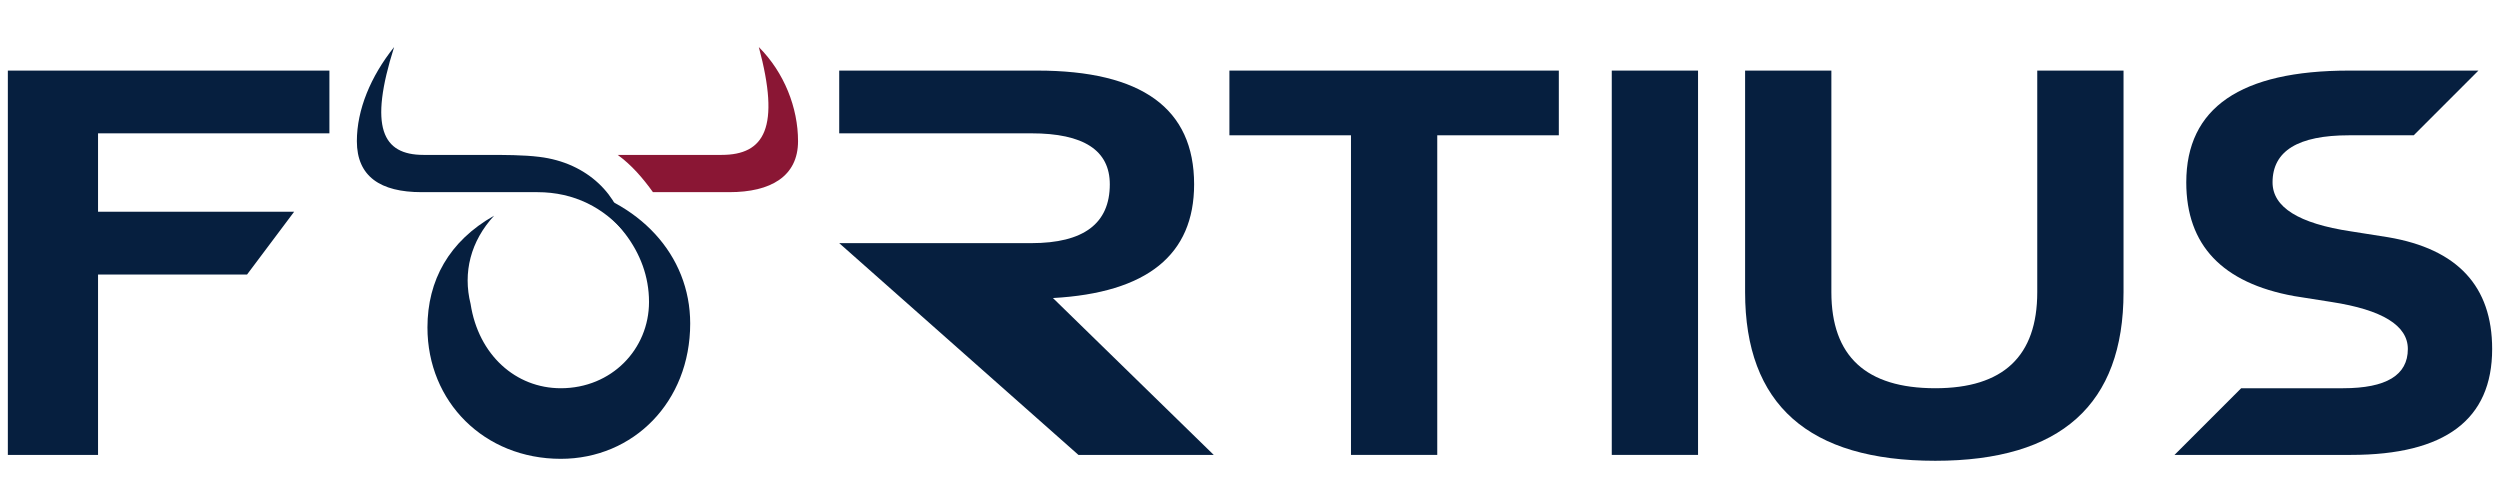
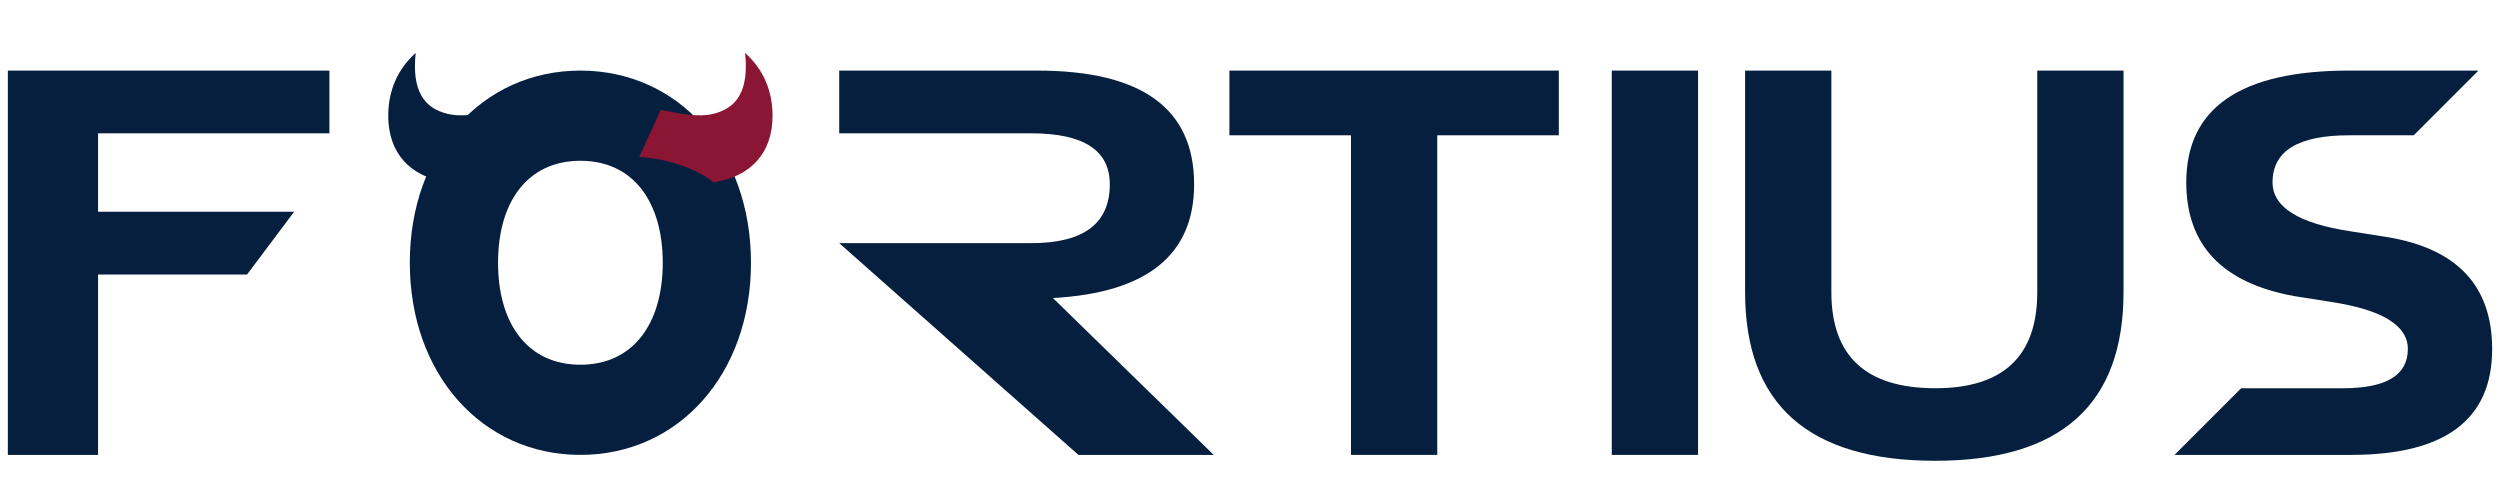
<svg xmlns="http://www.w3.org/2000/svg" viewBox="-4 -4 1275 250" role="img" aria-label="Fortius — Real Estate &amp; Investments">
-   <path fill="#061F3F" d="M197 20C185 35 178 52 178 68C178 86 190 94 211 94H270C289 94 304 102 315 115C312 96 296 79 271 76C263 75 253 75 244 75H212C191 75 184 61 197 20Z" />
-   <path fill="#061F3F" d="M283 90C322 98 348 126 348 161C348 201 319 230 282 230C243 230 214 201 214 163C214 139 225 119 248 106C236 119 232 135 236 151C240 177 259 194 282 194C308 194 327 174 327 150C327 124 309 103 283 90Z" />
-   <path fill="#8A1634" d="M311 75H364C386 75 394 61 383 20C396 33 403 51 403 68C403 86 389 94 368 94H329C324 87 318 80 311 75Z" />
+   <path fill="#061F3F" d="M224 89C205 86 194 74 194 55C194 42 199 31 208 23C206 42 212 51 224 54C232 56 241 54 251 52L262 76C247 77 233 82 224 89Z" />
+   <path fill="#061F3F" d="M292 32C342 32 379 73 379 130C379 187 342 228 292 228C242 228 205 187 205 130C205 73 242 32 292 32ZM292 78C265 78 250 99 250 130C250 161 265 182 292 182C319 182 334 161 334 130C334 99 319 78 292 78Z" />
+   <path fill="#8A1634" d="M360 89C379 86 390 74 390 55C390 42 385 31 376 23C378 42 372 51 360 54C352 56 343 54 333 52L322 76C337 77 351 82 360 89Z" />
  <path fill="#061F3F" d="M0 32H164V64H46V104H146L122 136H46V228H0Z" />
  <path fill="#061F3F" d="M424 32H525Q605 32 605 90Q605 144 533 148L615 228H546L424 120H522Q562 120 562 90Q562 64 522 64H424Z" />
  <path fill="#061F3F" d="M623 32H791V65H729V228H685V65H623Z" />
  <path fill="#061F3F" d="M818 32H862V228H818Z" />
  <path fill="#061F3F" d="M886 32H930V145Q930 194 983 194Q1035 194 1035 145V32H1079V145Q1079 231 983 231Q886 231 886 145Z" />
  <path fill="#061F3F" d="M1260 32L1227 65H1194Q1155 65 1155 89Q1155 108 1195 114L1214 117Q1267 126 1267 174Q1267 228 1195 228H1105L1139 194H1191Q1224 194 1224 174Q1224 156 1185 150L1166 147Q1111 137 1111 89Q1111 32 1194 32Z" />
</svg>
